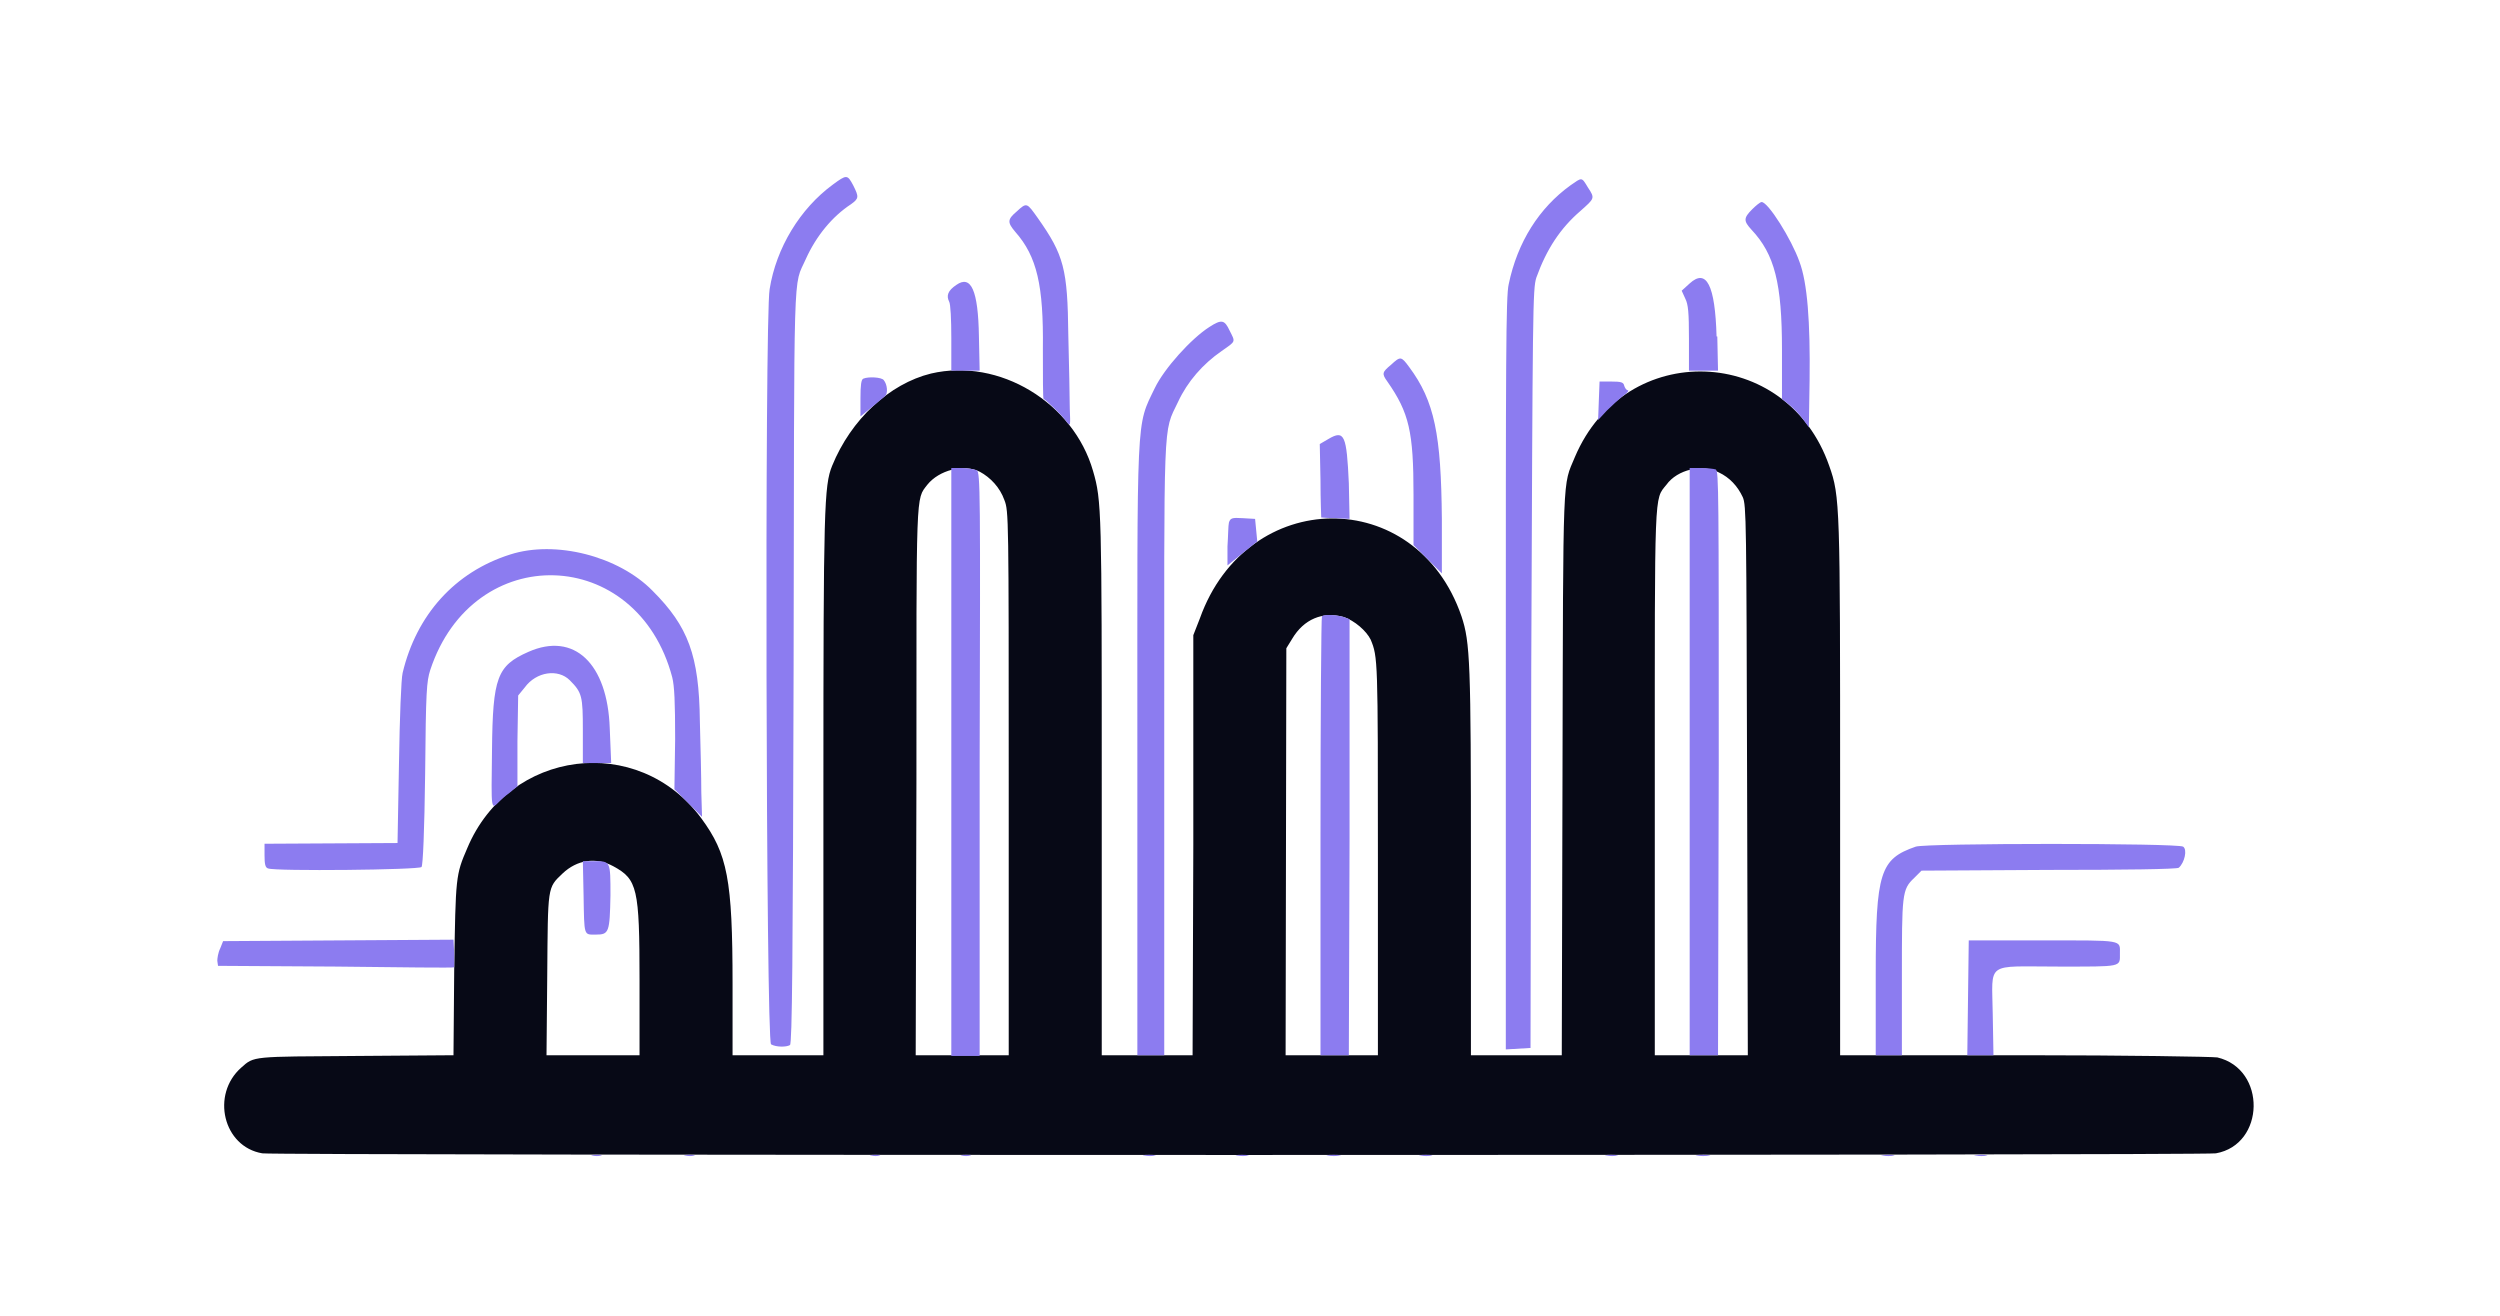
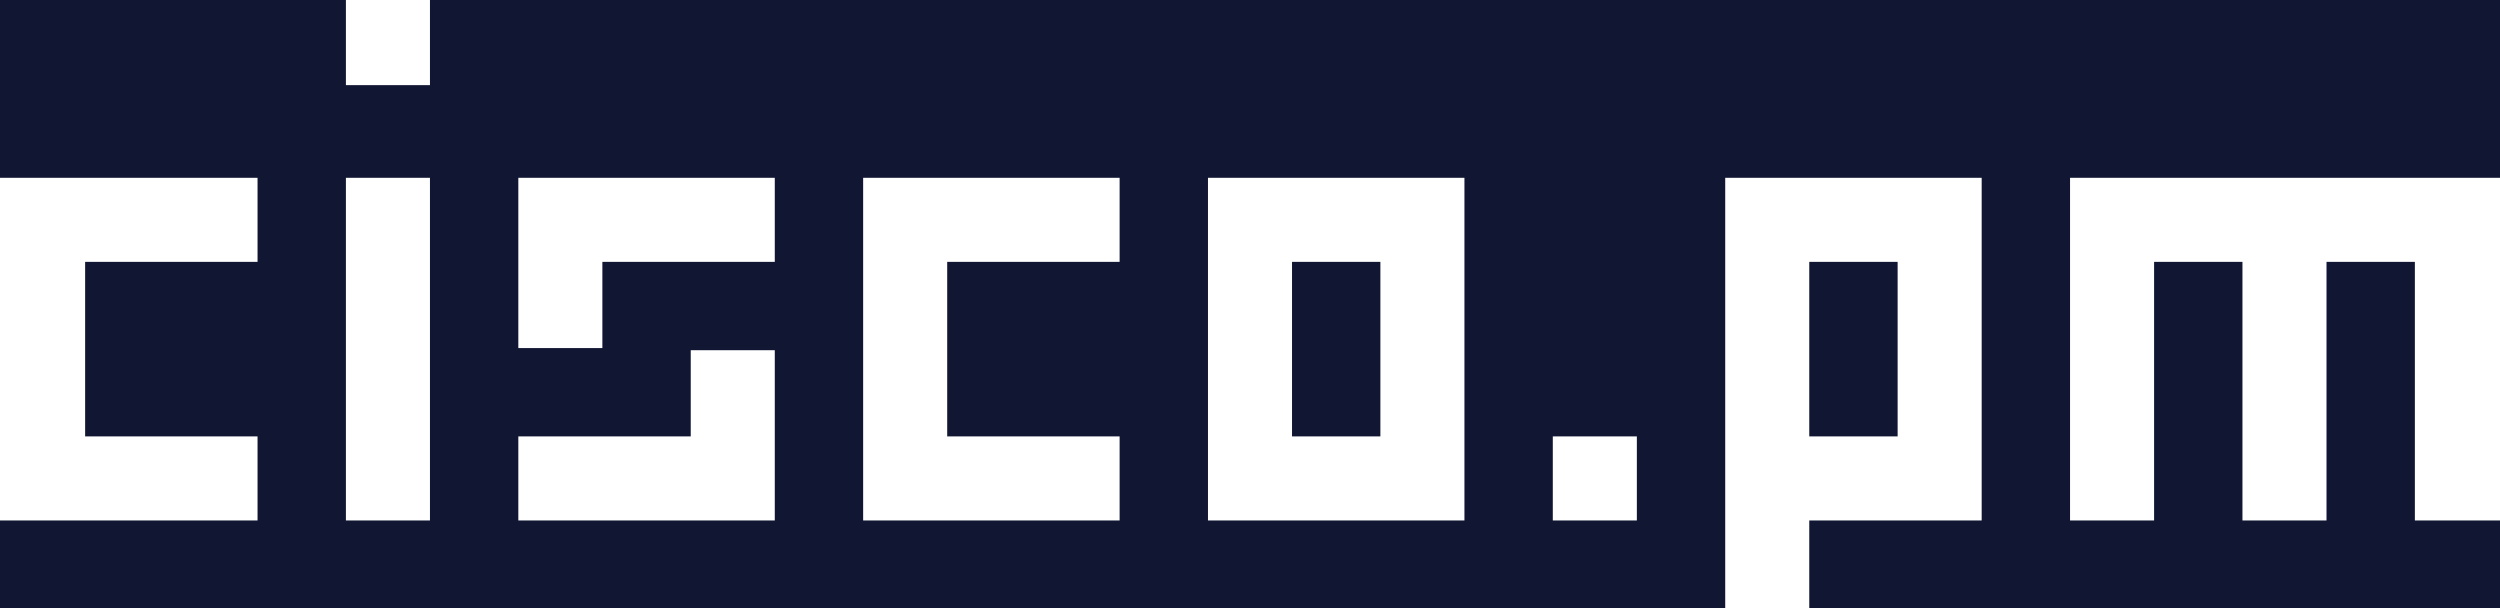
- <svg xmlns="http://www.w3.org/2000/svg" version="1.2" viewBox="0 0 344 181" width="344" height="181">
-   <style>
- 		.s0 { fill: #070916 }
- 		.s1 { fill: #8C7CF0 }
- 	</style>
-   <g id="svgg">
-     <path id="path0" fill-rule="evenodd" class="s0" d="m150.4 64.8c1.2 4.1 1.2 5.5 1.2 43.6v36.8h12.5l0.1-28.9v-28.9l0.9-2.3c6.5-18.2 29.8-18.4 36-0.3 1.2 3.6 1.3 6.4 1.3 34.1v26.3h12.5l0.1-38.8c0.1-42.2 0-39.4 1.7-43.5 6.9-16.3 29.2-15.5 35 1.2 1.5 4.2 1.5 5.5 1.5 44.7v36.4h25.4c14.1 0 25.8 0.2 26.5 0.3 6.8 1.6 6.6 12-0.2 13.2-1.5 0.3-267.3 0.3-268.8 0-5.4-0.9-7.1-8.1-2.9-11.8 1.8-1.6 1.4-1.5 15.8-1.6l13.4-0.1 0.1-11.9c0.2-12.7 0.2-12.9 1.8-16.6 5.7-13.6 23.5-15.9 32.2-4.1 3.6 4.9 4.3 8.4 4.3 22.8v9.8h12.5v-36.7c0-38.6 0.1-41.7 1.2-44.4 2.6-6.4 7.9-11.3 13.6-12.7 9.4-2.2 19.6 4 22.3 13.4zm-22.8 1.9c-1.6 2.1-1.5 0.3-1.5 40.9l-0.1 37.6h12.8v-37.4c0-36.7 0-37.5-0.6-39-0.6-1.7-1.9-3.1-3.4-3.9-2.2-1.1-5.6-0.2-7.2 1.8zm101.7 0c-1.7 2.1-1.6 0.3-1.6 40.9v37.6h12.8l-0.1-37.8c-0.1-35.7-0.1-37.9-0.6-39-0.7-1.5-1.8-2.7-3.3-3.4-2.2-1.2-5.7-0.4-7.2 1.7zm-51.5 21.2l-0.8 1.3-0.1 56h12.7v-27.1c0-27.4 0-27.7-1-30.1-0.6-1.2-2.2-2.6-3.7-3.1-2.9-0.8-5.5 0.3-7.1 3zm-100.4 32.3c-2.1 2-2 1.7-2.1 14l-0.1 11h12.8v-10.3c0-12.7-0.3-13.9-3.6-15.7-2.4-1.3-5-0.9-7 1zm16.3 61.9h5.6v3.8h-5.6zm-26.5 8.8c2.6 0.5 5.4 2.6 6.5 5 1 2.3 1 2.3-2 2.3h-2.7l-0.5-1c-1.1-2.4-3.1-3.4-5.5-2.7-1.6 0.5-3.2 2.2-3.2 3.3 0 0.4-0.2 0.7-0.3 0.8-0.2 0.1-0.3 1.9-0.3 4.2 0 2.3 0.1 4.1 0.3 4.2 0.1 0.1 0.3 0.5 0.3 0.8 0 2.4 4.4 4.5 6.8 3.2 0.8-0.5 2.4-2.6 2.4-3.3 0-0.5 0.3-0.6 2.8-0.6 3.3 0 3.4 0.2 2 2.8-0.9 1.8-2.2 3.1-3.8 3.9-0.7 0.3-1.4 0.6-1.7 0.8-0.8 0.4-8 0.4-8.2 0 0-0.2-0.3-0.4-0.5-0.4-0.6 0-1.9-0.8-3.3-2.2-1.2-1-1.6-1.7-2.5-3.9-1-2.5-0.6-9.6 0.8-12.1 1.1-2.2 4.7-4.9 6.5-4.9 0.5 0 1.1-0.2 1.3-0.4 0.5-0.2 2.5-0.2 4.8 0.2zm63.6 0c2.5 0.5 5.9 2.9 5.9 4.3 0 0.3 0.2 0.7 0.4 0.8 0.5 0.6 0.3 0.7-2.2 0.7-2.3 0.1-2.3 0.1-3.1-0.9-1.8-2.2-6.6-2.4-8.6-0.4-0.6 0.6-0.5 2.6 0.1 3.1 1 0.8 4.6 2.1 6.1 2.1 0.4 0 0.9 0.1 1 0.3 0.1 0.1 0.5 0.3 1 0.3 0.5 0 1.1 0.1 1.4 0.2 0.3 0.2 0.9 0.4 1.3 0.6 5.1 2.4 5 9.7-0.2 11.8-0.6 0.3-1.4 0.6-1.7 0.8-0.7 0.4-9.1 0.4-9.9 0-3.6-1.7-4.9-2.9-5.3-4.6-0.2-0.8-0.4-0.7 3.3-1.3 1.2-0.2 1.3-0.1 1.6 0.6 1.3 3.4 10 3.2 10.9-0.3 0.5-2-1.5-3.3-6.5-4.3-3.1-0.6-3.5-0.7-5.5-1.7-5.4-2.7-3.3-11.8 2.8-12 0.5 0 1.1-0.1 1.4-0.3 0.6-0.2 3.9-0.1 5.8 0.2zm33.8 1c2.3 1.2 4.2 3.5 4.2 4.8 0 0.3 0.2 0.6 0.3 0.7 0.9 0.6 0.1 0.8-2.5 0.8h-2.7l-0.6-1.1c-1.8-3.9-6.6-3.8-8.5 0.2-0.8 1.6-1 9.7-0.3 10.4 0.2 0.2 0.4 0.7 0.4 1 0 0.2 0.1 0.5 0.3 0.5 0.1 0 0.3 0.2 0.3 0.4 0 1 2.2 1.8 4.6 1.7 1.5-0.1 3.7-2.3 3.7-3.8 0-0.3 0.6-0.4 2.8-0.4 3 0 3.3 0.2 2.6 1.7-0.2 0.3-0.5 0.9-0.7 1.4-0.5 1.1-2.4 2.9-3.7 3.6-0.6 0.3-1.4 0.6-1.7 0.8-0.8 0.4-7.4 0.4-8.1 0-0.3-0.1-1.1-0.5-1.7-0.8-1.3-0.7-3.5-2.7-3.5-3.3 0-0.2-0.1-0.4-0.2-0.4-0.3 0-1.1-2.2-1.6-4.5-0.5-2.3 0.1-7.6 0.9-8.4 0.2-0.2 0.3-0.6 0.3-0.9 0-0.2 0.2-0.5 0.3-0.5 0.2 0 0.3-0.2 0.3-0.4 0-1.3 3.9-3.9 6.7-4.6 2.2-0.5 6.2 0 8.1 1.1zm29.2-1c3.2 0.6 6.6 3.5 7.3 6.3 0.8 3.5 0.8 8.3 0 10.9-0.7 2.4-4 6.1-5.5 6.1-0.3 0-0.6 0.2-0.8 0.4-0.4 0.4-7.8 0.4-8.6 0-0.3-0.2-1.1-0.5-1.7-0.8-2.3-1.2-4.7-4.2-4.7-6 0-0.3-0.1-0.7-0.3-0.8-0.1-0.1-0.3-1.9-0.3-4.2 0-2.3 0.2-4.1 0.3-4.2 0.2-0.1 0.3-0.4 0.3-0.7 0-2.5 4.6-6.8 7.3-6.8 0.5 0 1.1-0.2 1.4-0.4 0.4-0.3 3.1-0.2 5.3 0.2zm69.6 4.3c0.9 2.1 1.1 2.6 1.4 5.1 0.9 5.6-1 11.4-4.3 13.6-2.8 2-7.7 1.2-9.8-1.5-1.4-1.8-1.5-1.5-1.6 5.5v6.4h-5.7v-33.2h5.7v1.6c0 2.1 0.4 2.3 1.8 0.6 0.7-0.7 1.6-1.5 2.1-1.8 0.6-0.2 1.3-0.5 1.7-0.7 3-1.2 7.1 0.8 8.7 4.4zm23.2-1.5c0.1 1.2 0.7 1 1.7-0.6 2-3.1 5.5-3.4 7.5-0.8 1.1 1.4 1.2 2.5 1.3 13.1l0.2 9.4h-4.5v-7.7c0-10.6-0.5-13.1-2.4-13.1-2.3 0-3 3.1-3 13.6v7.2h-4.4v-9.4c0-10.6-0.2-11.4-2.1-11.4-2.3 0-2.7 2-2.9 12.7l-0.1 8.1h-4.5v-23.7h3.8l0.2 1.5c0.3 2.3 0.3 2.3 2.3-0.4 0.4-0.6 1.1-1.2 1.6-1.4 2.5-0.8 4.9 0.6 5.3 2.9zm-193.2-2.6h5.9v9.8c0 11.5-0.5 10.4 4.6 10.4h3.4v3.5h-22.3v-3.5h4c5.2 0 4.7 0.9 4.6-8.5l-0.1-8-3.2-0.1-3.2-0.1v-1.6c0-0.8 0.1-1.6 0.2-1.7 0.1-0.2 2.9-0.2 6.1-0.2zm92.6 6.1c-1.3 2.5-1.3 8.4 0 11.4 1.8 4.1 8.4 3.5 9.4-1 0.4-1.7 0.5-8.3 0.2-8.6-0.2-0.2-0.3-0.7-0.3-1.1 0-0.5-0.4-1.3-1-1.9-2.4-2.7-6.6-2.1-8.3 1.2zm65.1-1.4c-3.6 3.9-2.3 14.3 1.9 15.5 3.8 1.1 5.9-1.9 5.9-8.5 0-5.3-0.8-7.2-3.4-8.3-1.7-0.7-2.8-0.4-4.4 1.3zm-31.7 12.8h5.6v6.2h-5.6z" />
-     <path id="path2" fill-rule="evenodd" class="s1" d="m117.4 25.5c0.8 1.6 0.8 1.8-0.3 2.6-2.6 1.7-4.8 4.4-6.2 7.5-1.8 4.1-1.6-1-1.7 56.1-0.1 40.5-0.2 51.9-0.5 52.1-0.5 0.3-1.9 0.3-2.6-0.1-0.7-0.3-0.9-99.9-0.2-103.9 0.9-5.7 4.2-11.1 8.7-14.4 1.9-1.4 2-1.4 2.8 0.1zm101.1 0.3c1 1.5 0.9 1.5-1 3.2-2.8 2.4-4.7 5.3-6.1 9.2-0.5 1.6-0.5 4-0.7 53.8l-0.1 52.2-3.4 0.2v-51.7c0-42.9 0-52 0.4-53.6 1.2-5.8 4.2-10.5 8.5-13.6 1.6-1.1 1.5-1.2 2.4 0.3zm23.9 2c0.9 0 4.1 5.1 5.2 8.2 1.1 2.9 1.5 8.3 1.4 16.3l-0.1 6.5-0.8-1.1c-0.5-0.7-1.3-1.5-1.9-2l-1-0.8v-6.8c0-9.1-1-13.1-4.2-16.5-1.1-1.2-1.1-1.6 0.1-2.8 0.5-0.5 1.1-1 1.3-1zm-99.6 2.2c3.6 5.1 4.1 7 4.2 16.1 0.1 4.1 0.2 8.6 0.2 10.1 0.1 2.4 0.1 2.5-0.4 1.9-0.4-0.7-3-3.2-3.2-3.2-0.1 0-0.1-3.1-0.1-6.9 0.1-8.7-0.8-12.7-3.8-16.1-1.1-1.3-1.1-1.7 0.2-2.8 1.4-1.3 1.4-1.2 2.9 0.9zm93.5 16.3l0.1 4.7h-2-2v-4.4c0-3.6-0.1-4.7-0.5-5.5l-0.5-1.1 1.1-1c2.3-2.1 3.5 0.2 3.7 7.3zm-101.6 0l0.1 4.7h-3.9v-4.5c0-2.5-0.1-4.7-0.3-5-0.4-0.8-0.2-1.5 1-2.3 2-1.4 3 0.7 3.1 7.1zm34.5-0.8c0.8 1.6 0.9 1.4-1.1 2.8-2.6 1.8-4.7 4.2-6 7-2.1 4.4-1.9 1.3-1.9 47.8v42.1h-3.7v-41.8c0-47.1-0.2-44.6 2.4-50 1.3-2.7 5-6.8 7.5-8.4 1.7-1.1 2.1-1 2.8 0.5zm24.7 5c3.5 4.7 4.4 9.3 4.5 20.9v7.5l-3.9-3.9v-6.9c0-8.7-0.6-11.3-3.6-15.6-0.8-1.1-0.7-1.3 0.5-2.3 1.3-1.2 1.4-1.2 2.5 0.3zm-72.3 1.8c0.5 0.6 0.6 1.8 0.2 2.2-0.1 0.1-1 0.8-1.8 1.5l-1.6 1.3v-2.5c0-1.8 0.1-2.6 0.4-2.7 0.7-0.3 2.5-0.2 2.8 0.2zm98.5 0.2h1.6c1.4 0 1.7 0.1 1.8 0.6 0.1 0.3 0.3 0.6 0.5 0.6 0.2 0-0.1 0.4-0.7 0.8-0.5 0.4-1.6 1.4-2.2 2l-1.2 1.3 0.1-2.7zm-34.5 14l0.1 4.9-1.9-0.1c-1.1 0-2-0.1-2-0.1 0-0.1-0.1-2.3-0.1-5.1l-0.1-5 1.2-0.7c2.2-1.3 2.5-0.5 2.8 6.1zm-54.7-2.1h1.5c0.8 0 1.7 0.2 2 0.3 0.5 0.3 0.5 3 0.4 40.4v40.2h-3.9zm101.6 0h1.5c0.9 0 1.8 0.1 2.1 0.2 0.4 0.3 0.4 3.1 0.4 40.5l-0.1 40.1h-3.9zm-61.5 6.9l1.7 0.1 0.3 3.1-4.1 3.3v-2.6c0.1-1.5 0.1-2.9 0.2-3.3 0.2-0.6 0.4-0.7 1.9-0.6zm-81.2 10c4.9 4.9 6.4 8.9 6.5 17.9 0.1 3.5 0.2 7.9 0.2 9.8l0.1 3.4-3.8-3.8 0.1-6.9c0-5.1-0.1-7.3-0.4-8.5-4.8-18.2-27.4-18.9-33.3-1-0.5 1.6-0.6 2.8-0.7 14.3-0.1 7.8-0.3 12.6-0.5 12.8-0.3 0.4-20.1 0.6-21.1 0.2-0.4-0.1-0.5-0.6-0.5-1.8v-1.6l18.3-0.1 0.2-11c0.1-6.3 0.3-11.6 0.5-12.4 1.9-8 7.2-13.9 14.8-16.3 6.2-2 14.9 0.2 19.6 5zm95.1 3.6l0.8 0.3v30l-0.1 30h-3.9v-30.1c0-16.5 0.1-30.2 0.2-30.3 0.3-0.3 2-0.2 3 0.1zm-101 15.3l0.2 4.8h-1.9-2v-4.5c0-4.7-0.1-5.2-1.8-6.9-1.6-1.6-4.6-1.2-6.2 1l-0.9 1.1-0.1 6.3v6.2l-1.1 0.9c-0.7 0.5-1.2 1-1.3 1.1-1.3 1.3-1.2 1.5-1.1-7 0.1-10 0.7-11.6 5-13.5 6.3-2.8 10.9 1.6 11.2 10.5zm216.5 16.3c0.6 0.4 0.2 2.2-0.6 2.9-0.2 0.2-7.5 0.3-17.9 0.3l-17.5 0.1-1 1c-1.7 1.6-1.7 2.2-1.7 13.8v10.6h-3.6v-11.1c0-14.1 0.6-15.9 5.5-17.6 1.4-0.5 36.1-0.5 36.8 0zm-220.2 2h1.5c2.3 0 2.3-0.1 2.3 4.7-0.1 5.1-0.2 5.4-2 5.4-1.7 0-1.6 0.3-1.7-5.4zm-17.8 10.8l0.1 1.9c0 1 0 1.9 0 1.9-0.1 0.1-7.4 0-16.3-0.1l-16.2-0.1-0.1-0.7c0-0.3 0.1-1.1 0.4-1.7l0.4-1zm208.5 0.1h10.2c11.2 0 10.6-0.1 10.6 1.8 0 1.9 0.4 1.8-8.5 1.8-10.1 0-9.1-0.8-9 6.5l0.1 5.7h-3.6l0.1-7.9zm-188.9 29.5c0.7 0 1 0 0.7 0.1-0.3 0.1-0.8 0.1-1.2 0-0.3 0-0.1-0.1 0.5-0.1zm12.8 0c0.7 0 1 0 0.7 0.1-0.3 0.1-0.8 0.1-1.2 0-0.4 0-0.1-0.1 0.5-0.1zm25.6 0c0.6 0 0.9 0 0.6 0.1-0.2 0.1-0.8 0.1-1.1 0-0.4 0-0.2-0.1 0.5-0.1zm12.5 0c0.6 0 0.9 0 0.6 0.1-0.3 0.1-0.8 0.1-1.2 0-0.3 0-0.1-0.1 0.6-0.1zm25.2 0c0.8 0 1.2 0.1 0.8 0.1-0.3 0.1-1 0.1-1.4 0-0.5 0-0.2-0.1 0.6-0.1zm12.8 0c0.8 0 1.2 0.1 0.8 0.1-0.3 0.1-1 0.1-1.5 0-0.4 0-0.1-0.1 0.7-0.1zm12.6 0c0.9 0 1.3 0.1 0.8 0.1-0.4 0.1-1.1 0.1-1.6 0-0.4 0-0.1-0.1 0.8-0.1zm12.7 0c0.8 0 1.1 0.1 0.8 0.1-0.4 0.1-1.1 0.1-1.5 0-0.5 0-0.2-0.1 0.7-0.1zm25.5 0c0.8 0 1.2 0.1 0.8 0.1-0.3 0.1-1 0.1-1.4 0-0.5 0-0.2-0.1 0.6-0.1zm12.6 0c0.9 0 1.3 0.1 0.9 0.1-0.5 0.1-1.2 0.1-1.7 0-0.4 0-0.1-0.1 0.8-0.1zm25.5 0c0.8 0 1.1 0.1 0.8 0.1-0.4 0.1-1.1 0.1-1.5 0-0.5 0-0.2-0.1 0.7-0.1zm12.7 0c0.8 0 1.2 0.1 0.9 0.1-0.4 0.1-1.1 0.1-1.5 0-0.5 0-0.2-0.1 0.6-0.1z" />
+ <svg xmlns="http://www.w3.org/2000/svg" version="1.0" width="580pt" height="141pt" viewBox="0 0 580 141" preserveAspectRatio="xMidYMid meet">
+   <g transform="translate(0,141) scale(0.1,-0.1)" fill="#111633" stroke="#111633" stroke-width="5" stroke-linecap="round">
+     <path d="M0 1205 l0 -205 300 0 300 0 0 -100 0 -100 -200 0 -200 0 0 -200 0 -200 200 0 200 0 0 -100 0 -100 -300 0 -300 0 0 -100 0 -100 2000 0 2000 0 0 500 0 500 300 0 300 0 0 -400 0 -400 -200 0 -200 0 0 -100 0 -100 800 0 800 0 0 100 0 100 -100 0 -100 0 0 300 0 300 -100 0 -100 0 0 -300 0 -300 -100 0 -100 0 0 300 0 300 -100 0 -100 0 0 -300 0 -300 -100 0 -100 0 0 400 0 400 500 0 500 0 0 205 0 205 -2400 0 -2400 0 0 -100 0 -100 -100 0 -100 0 0 100 0 100 -400 0 -400 0 0 -205z m1000 -605 l0 -400 -100 0 -100 0 0 400 0 400 100 0 100 0 0 -400z m800 300 l0 -100 -200 0 -200 0 0 -100 0 -100 -100 0 -100 0 0 200 0 200 300 0 300 0 0 -100z m800 0 l0 -100 -200 0 -200 0 0 -200 0 -200 200 0 200 0 0 -100 0 -100 -300 0 -300 0 0 400 0 400 300 0 300 0 0 -100z m800 -300 l0 -400 -300 0 -300 0 0 400 0 400 300 0 300 0 0 -400z m-1600 -200 l0 -200 -300 0 -300 0 0 100 0 100 200 0 200 0 0 100 0 100 100 0 100 0 0 -200z m2000 -100 l0 -100 -100 0 -100 0 0 100 0 100 100 0 100 0 0 -100z" />
+     <path d="M3000 600 l0 -200 100 0 100 0 0 200 0 200 -100 0 -100 0 0 -200z" />
+     <path d="M4200 600 l0 -200 100 0 100 0 0 200 0 200 -100 0 -100 0 0 -200z" />
  </g>
</svg>
